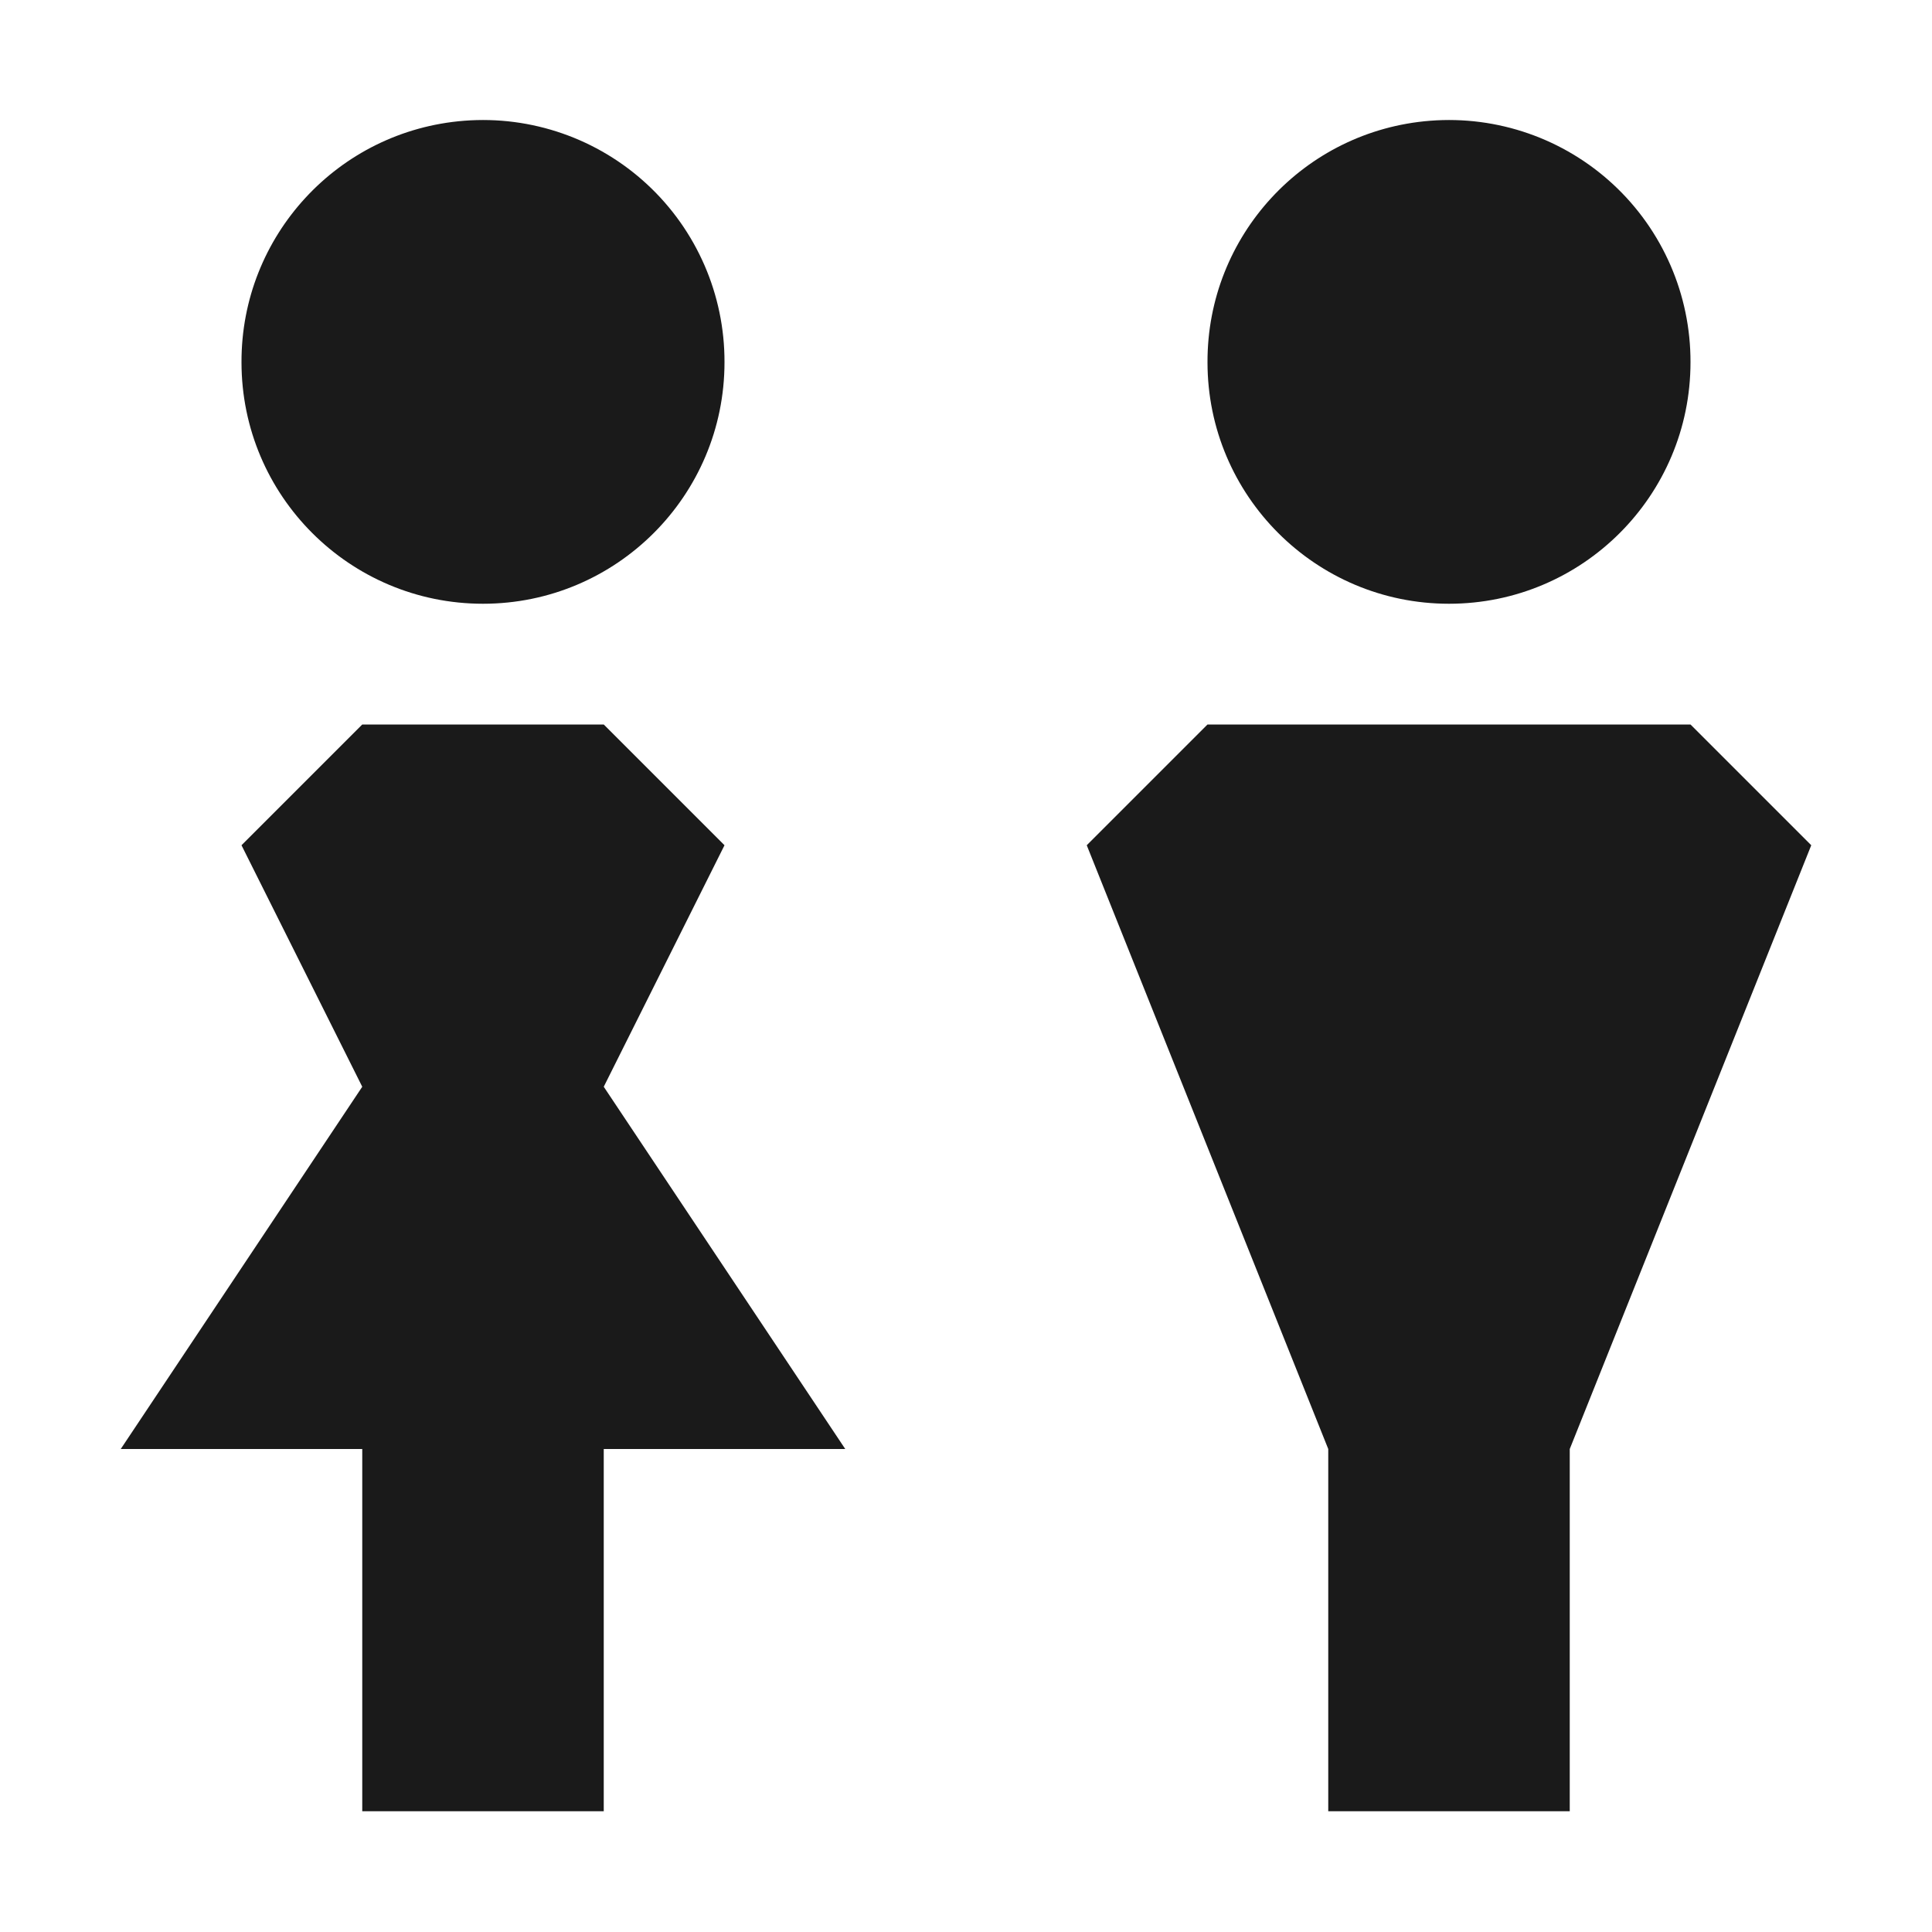
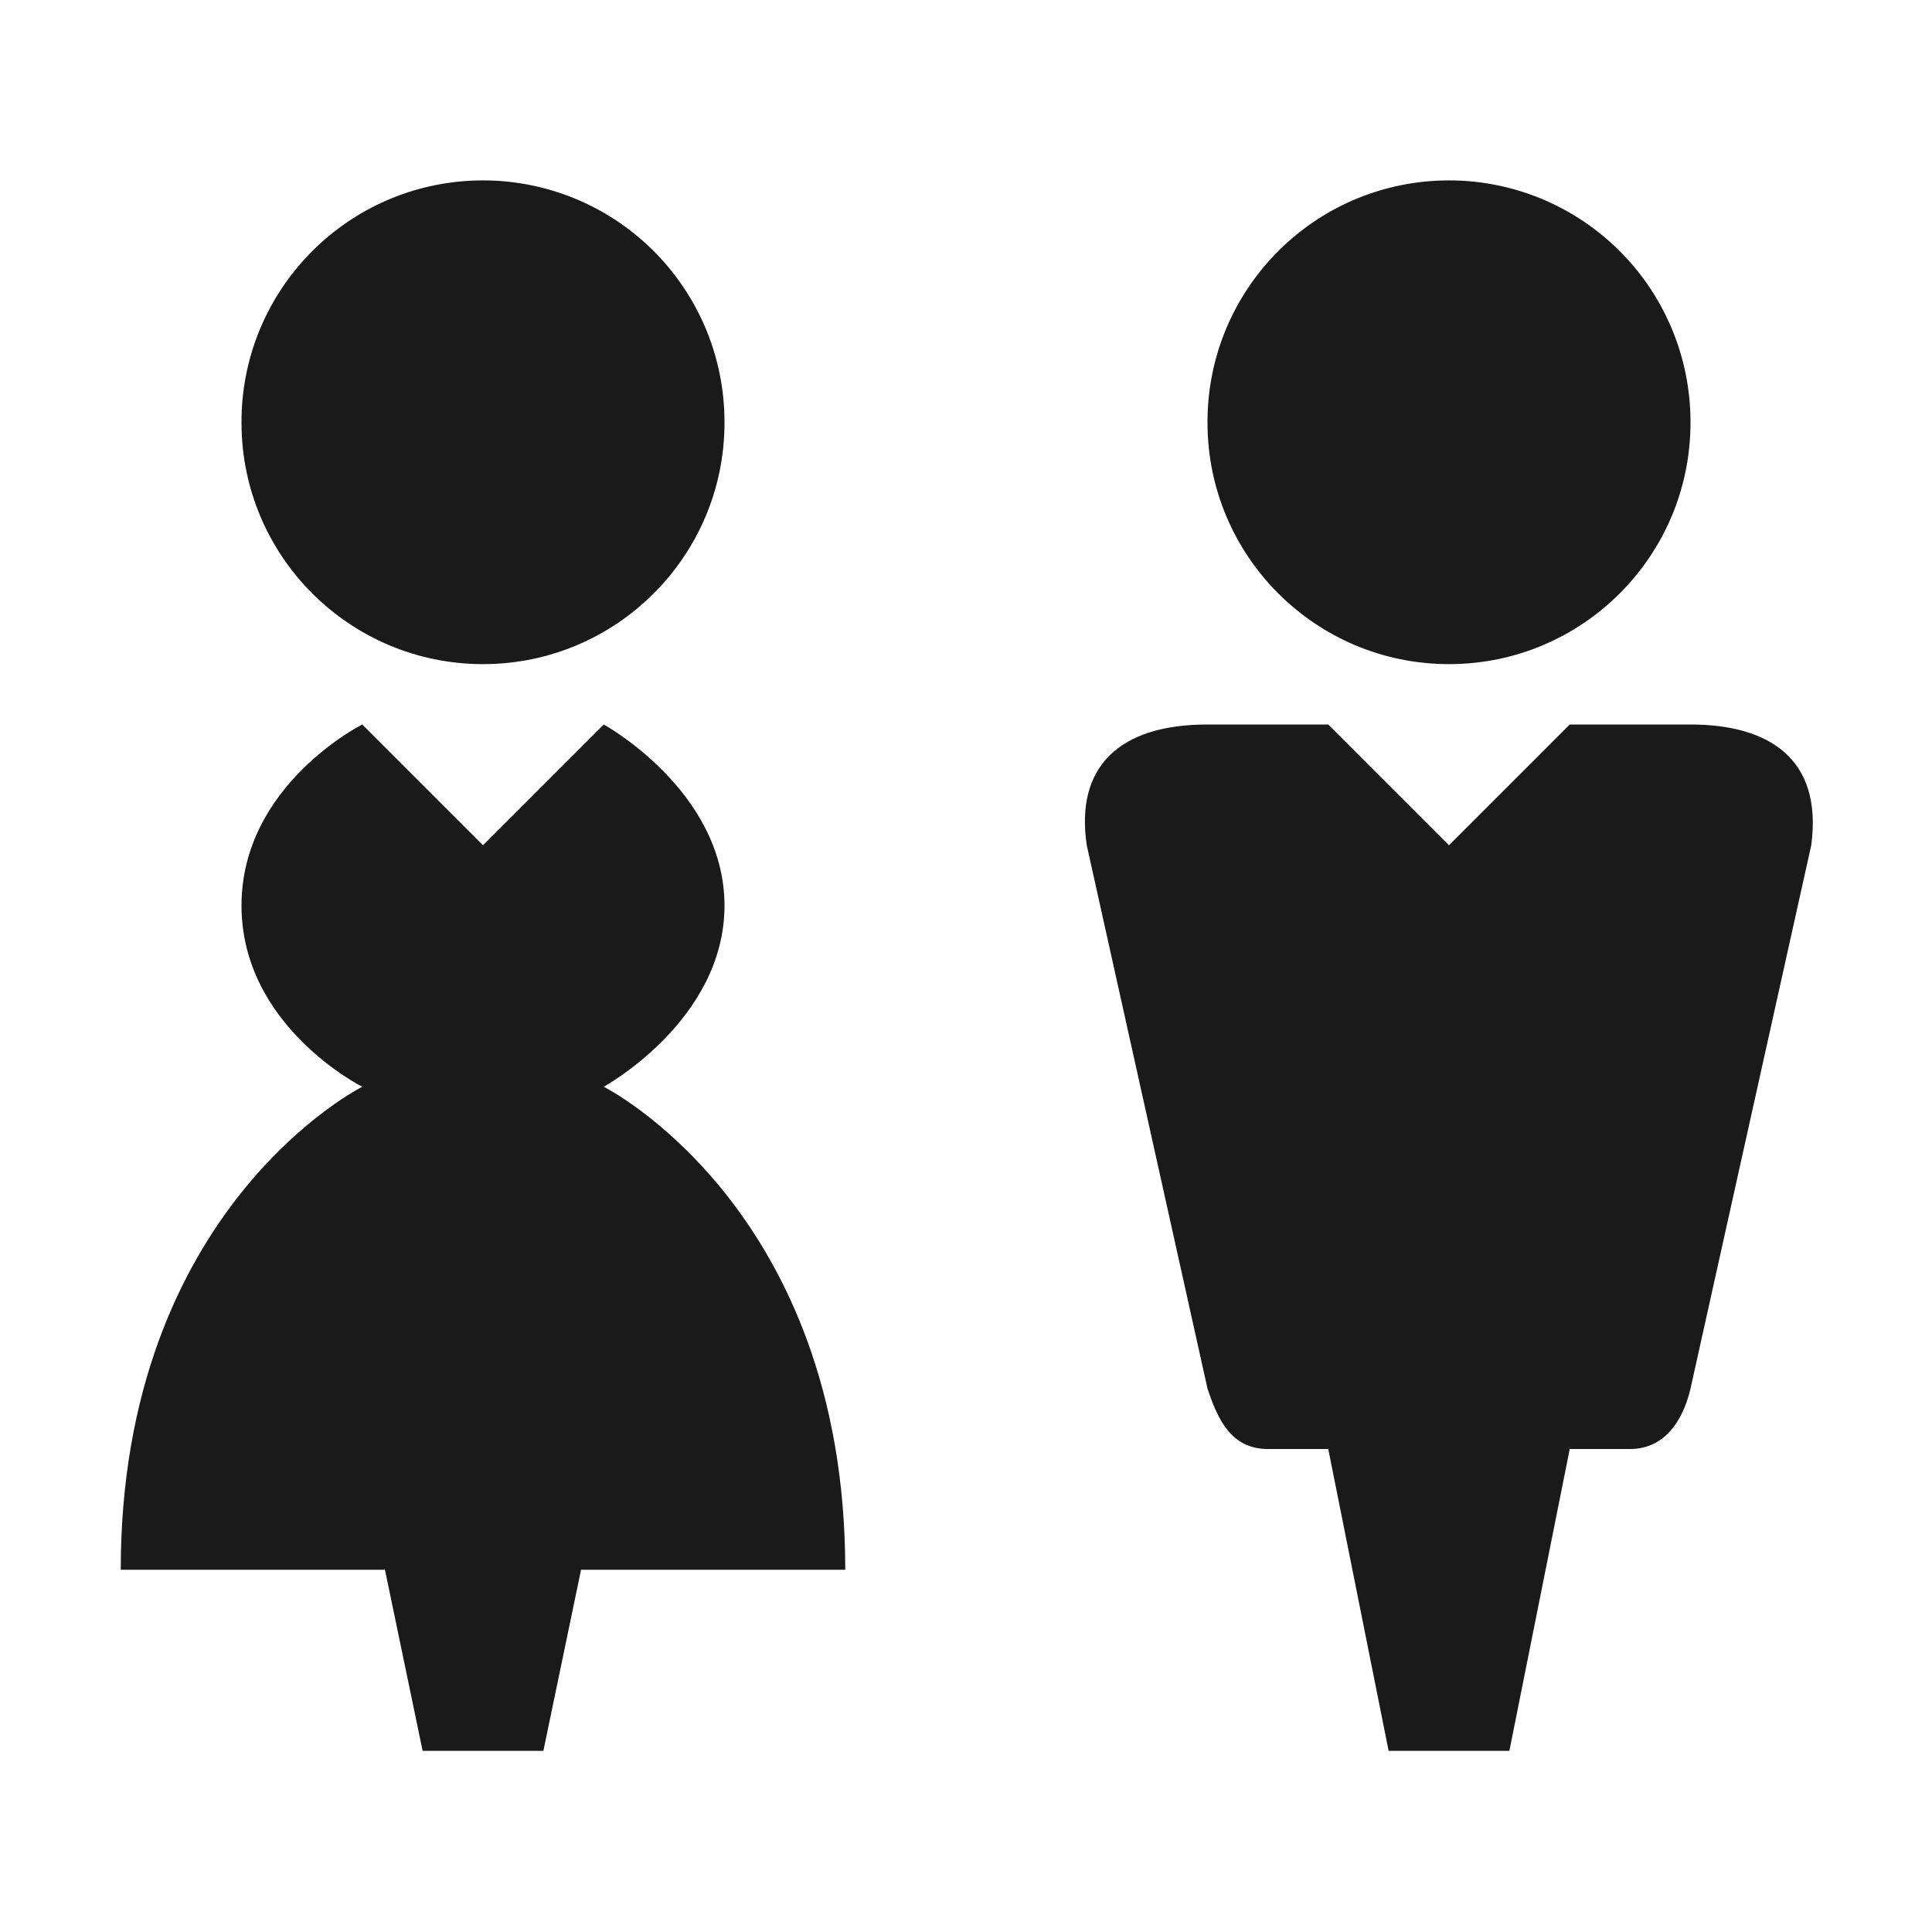
<svg xmlns="http://www.w3.org/2000/svg" version="1.1" width="100%" height="100%" viewBox="0 0 16 16" id="svg2">
-   <path d="M 3.844,1 A 2,2 0 0 0 2,3 2,2 0 0 0 6,3 2,2 0 0 0 3.844,1 z m 8,0 A 2,2 0 0 0 10,3 2,2 0 0 0 14,3 2,2 0 0 0 11.844,1 z M 3,6 2,7 3,9 1,12 3,12 3,15 5,15 5,12 7,12 5,9 6,7 5,6 3,6 z m 7,0 -1,1 2,5 0,3 2,0 0,-3 2,-5 -1,-1 -4,0 z" id="path3085" style="fill:#1a1a1a;fill-opacity:1;stroke:none" />
+   <path d="M 3.844,1.5 A 2,2 0 0 0 2,3.5 a 2,2 0 0 0 4,0 2,2 0 0 0 -2.156,-2 z m 8,0 A 2,2 0 0 0 10,3.5 a 2,2 0 0 0 4,0 2,2 0 0 0 -2.156,-2 z M 3,6 C 3,6 2,6.5 2,7.5 2,8.5 3,9 3,9 3,9 1,10 1,13 l 2.188,0 0.312,1.5 1,0 L 4.812,13 7,13 C 7,10 5,9 5,9 5,9 6,8.452 6,7.5 6,6.548 5,6 5,6 L 4,7 3,6 z m 7,0 C 9.264,6 8.904,6.353 9,7 l 1,4.5 c 0.085,0.254 0.195,0.5 0.5,0.5 l 0.5,0 0.5,2.5 1,0 0.5,-2.5 0.5,0 c 0.271,0 0.432,-0.212 0.5,-0.5 L 15,7 C 15.096,6.281 14.647,6 14,6 L 13,6 12,7 11,6 10,6 z" id="path3022" style="fill:#1a1a1a;fill-opacity:1;stroke:none" />
</svg>
